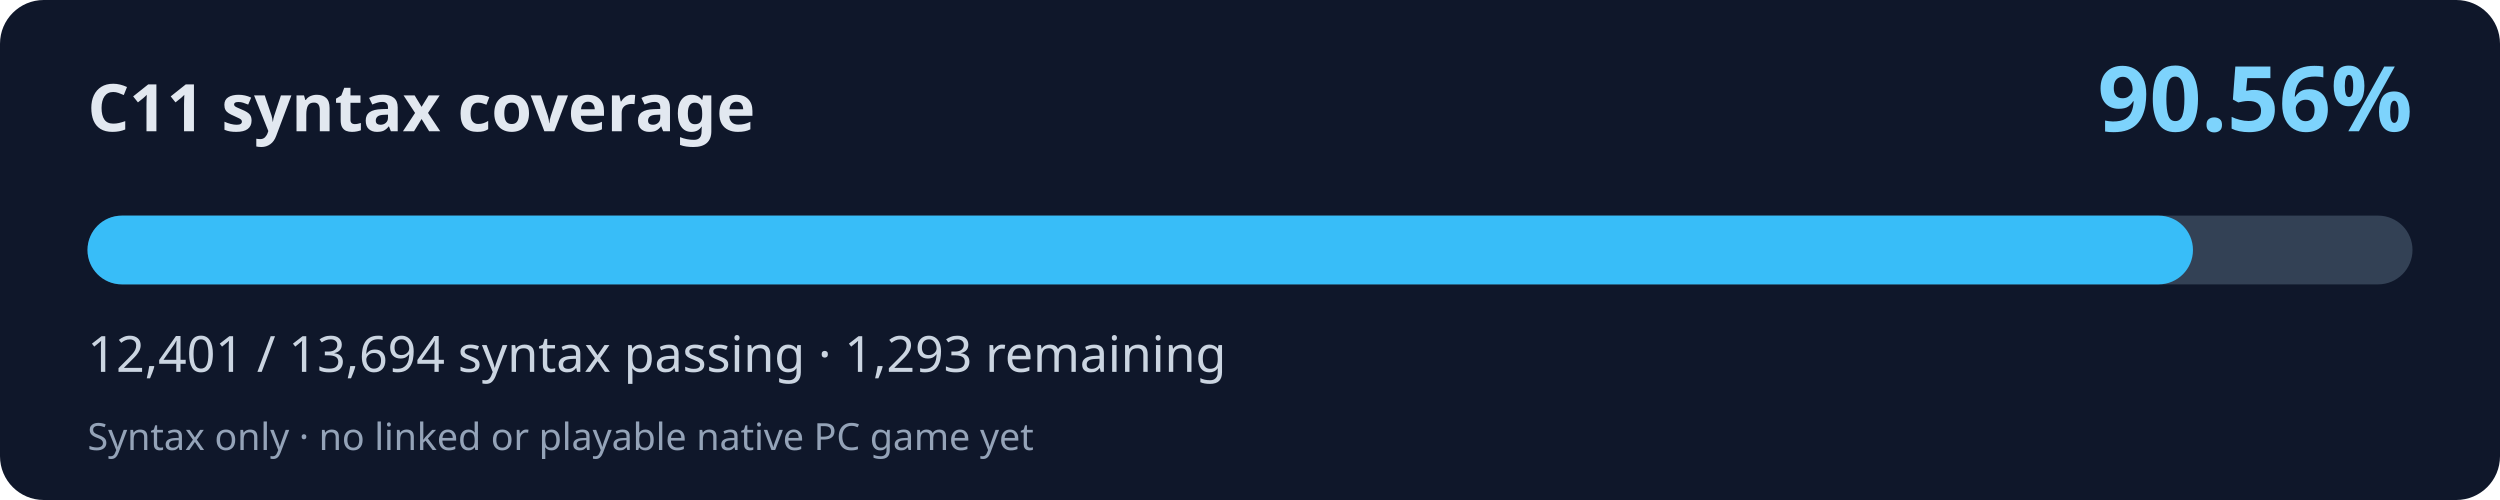
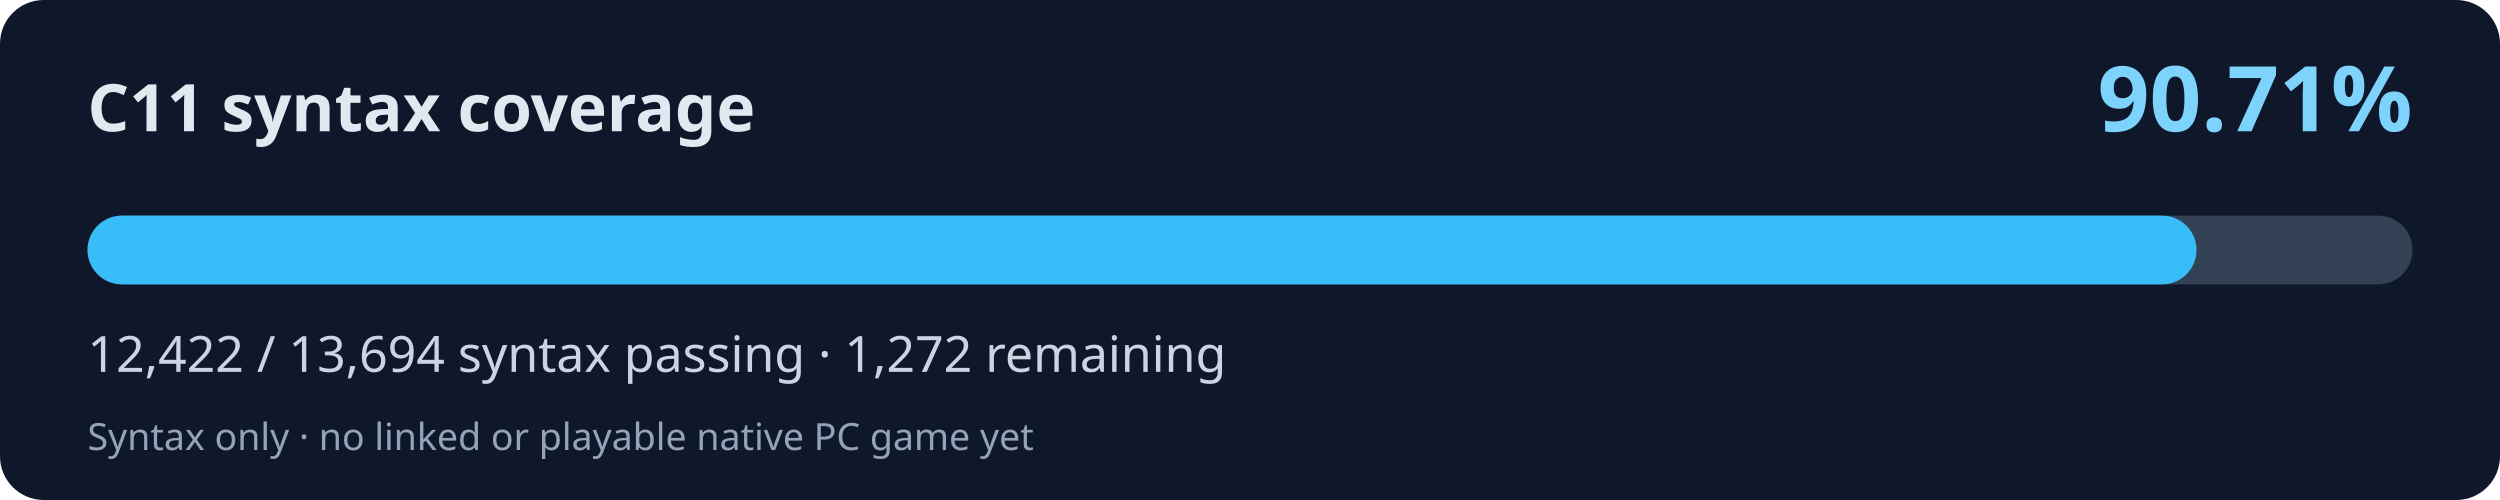
<svg xmlns="http://www.w3.org/2000/svg" width="800" height="160" viewBox="0 0 800 160" role="img" aria-labelledby="title desc">
  <rect width="800" height="160" rx="14" fill="#0f172a" />
  <text x="28" y="42" fill="#e2e8f0" font-family="system-ui,Segoe UI,sans-serif" font-weight="700" font-size="21">C11 syntax coverage</text>
-   <text x="772" y="42" fill="#7dd3fc" font-family="system-ui,Segoe UI,sans-serif" font-weight="700" font-size="29" text-anchor="end">90.56%</text>
+   <text x="772" y="42" fill="#7dd3fc" font-family="system-ui,Segoe UI,sans-serif" font-weight="700" font-size="29" text-anchor="end">90.71%</text>
  <rect x="28" y="69" width="744" height="22" rx="11" fill="#334155" />
-   <rect x="28" y="69" width="673.75" height="22" rx="11" fill="#38bdf8" />
-   <text x="28" y="119" fill="#cbd5e1" font-family="system-ui,Segoe UI,sans-serif" font-size="16">12,401 / 13,694 syntax passing · 1,293 remaining</text>
+   <rect x="28" y="69" width="674.89" height="22" rx="11" fill="#38bdf8" />
+   <text x="28" y="119" fill="#cbd5e1" font-family="system-ui,Segoe UI,sans-serif" font-size="16">12,422 / 13,694 syntax passing · 1,272 remaining</text>
  <text x="28" y="144" fill="#94a3b8" font-family="system-ui,Segoe UI,sans-serif" font-size="12">Syntax only · no linked or playable native PC game yet</text>
</svg>
